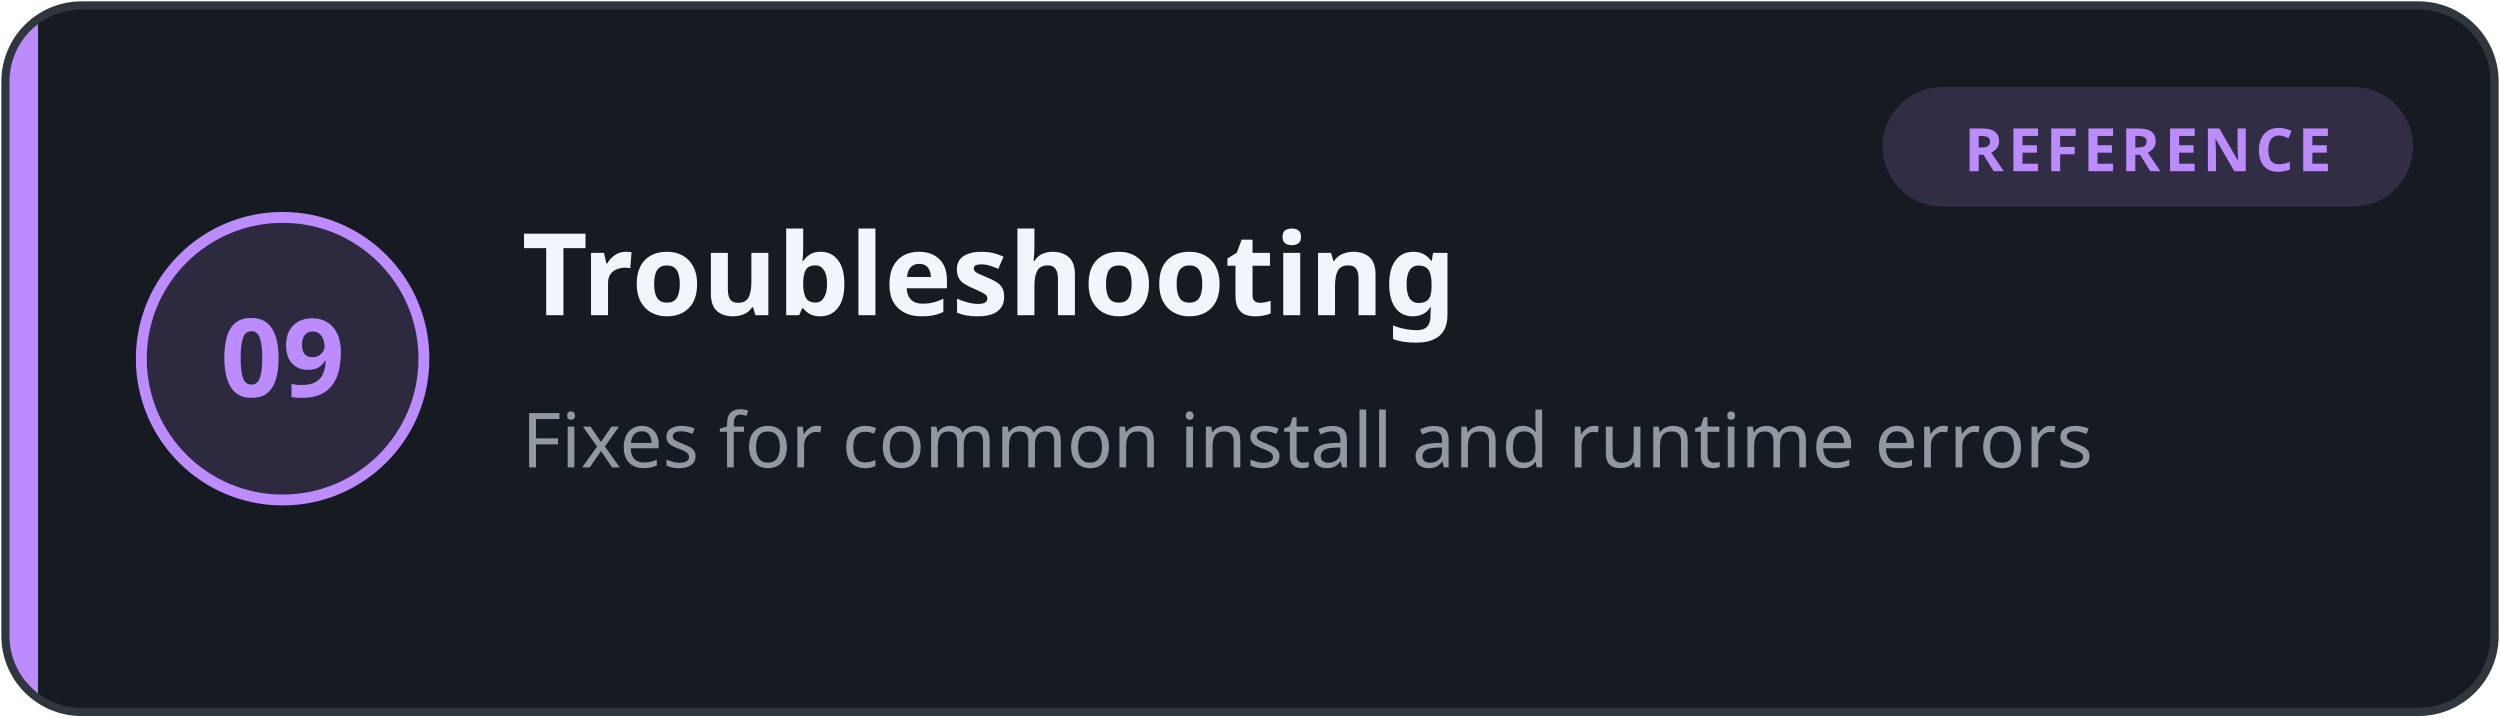
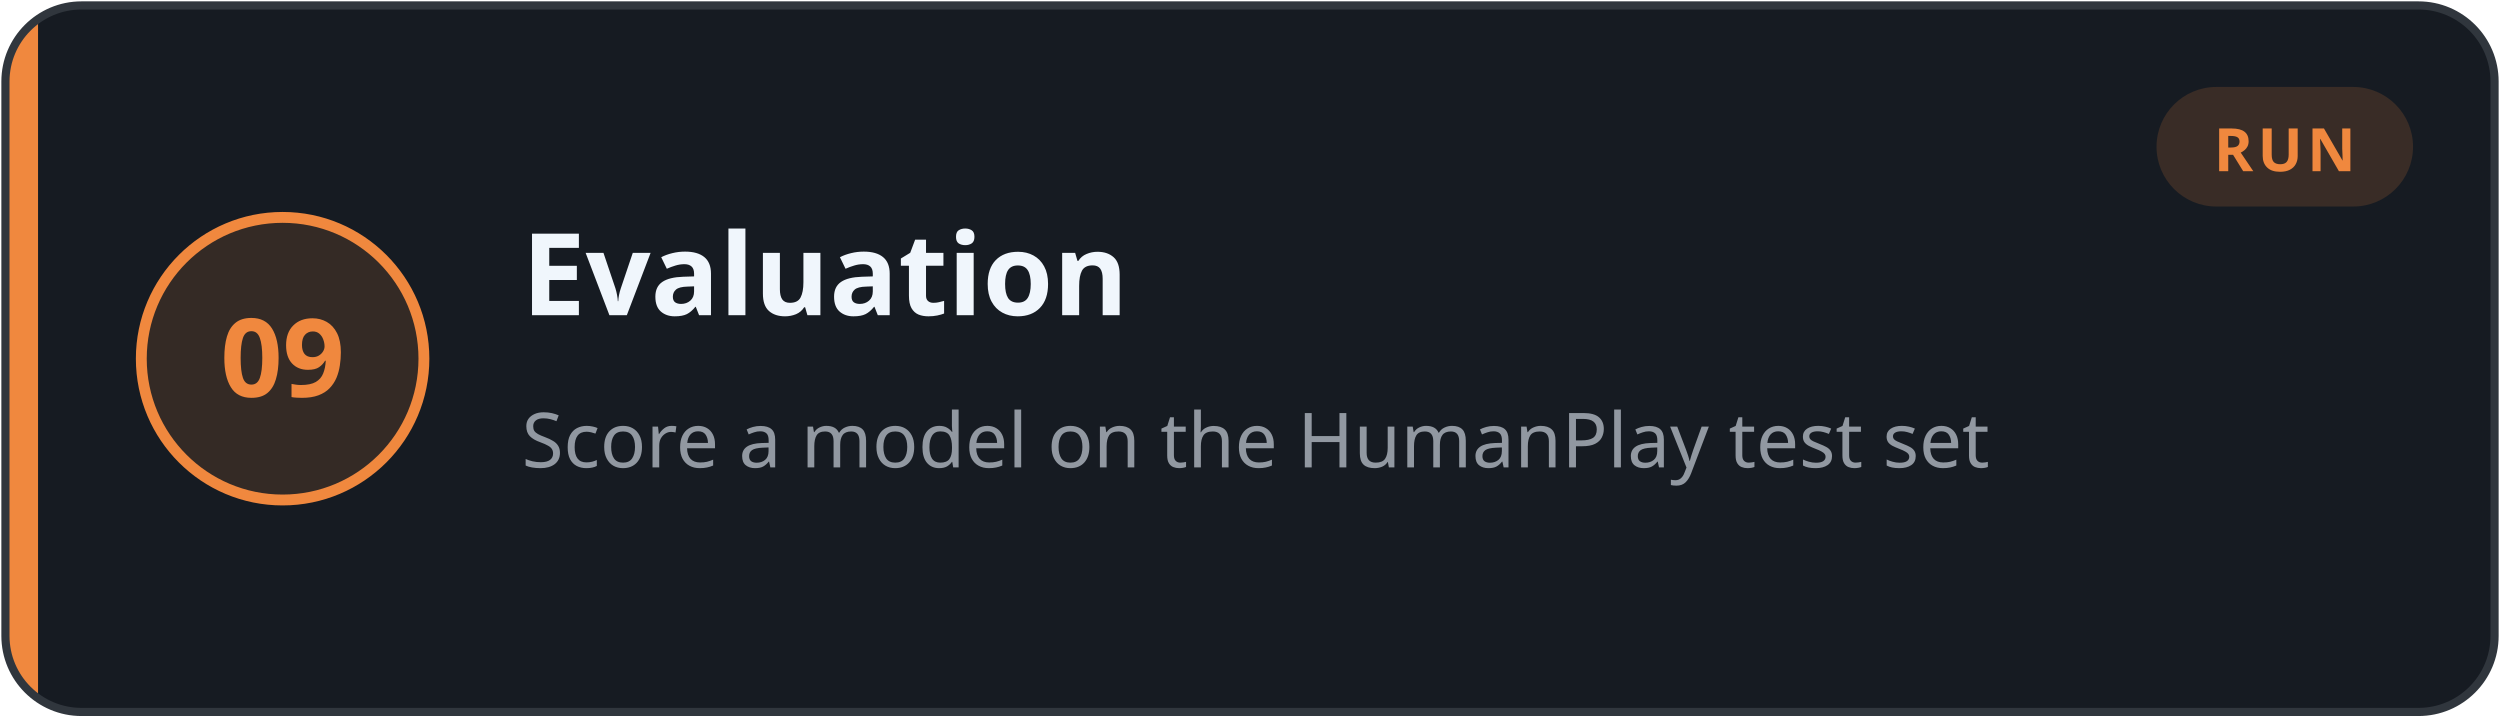
<svg xmlns="http://www.w3.org/2000/svg" width="460" height="132" viewBox="0 0 460 132">
  <defs>
    <clipPath id="card">
      <rect x="1" y="1" width="458" height="130" rx="14" />
    </clipPath>
  </defs>
  <rect x="1" y="1" width="458" height="130" rx="14" fill="#161b22" />
-   <rect x="0" y="0" width="7" height="132" fill="#bc8cff" clip-path="url(#card)" />
+   <rect x="0" y="0" width="7" height="132" fill="#f0883e" clip-path="url(#card)" />
  <rect x="1" y="1" width="458" height="130" rx="14" fill="none" stroke="#30363d" stroke-width="1.5" />
-   <circle cx="52" cy="66" r="26" fill="#bc8cff" fill-opacity="0.14" stroke="#bc8cff" stroke-width="2" />
-   <text x="52" y="73" text-anchor="middle" font-family="-apple-system, BlinkMacSystemFont, 'Segoe UI', 'Noto Sans', Helvetica, Arial, sans-serif" font-size="20" font-weight="700" fill="#bc8cff">09</text>
-   <rect x="346.4" y="16" width="97.6" height="22" rx="11" fill="#bc8cff" fill-opacity="0.16" />
-   <text x="395.2" y="31.5" text-anchor="middle" font-family="-apple-system, BlinkMacSystemFont, 'Segoe UI', 'Noto Sans', Helvetica, Arial, sans-serif" font-size="11" font-weight="700" letter-spacing="0.8" fill="#bc8cff">REFERENCE</text>
-   <text x="96" y="58" font-family="-apple-system, BlinkMacSystemFont, 'Segoe UI', 'Noto Sans', Helvetica, Arial, sans-serif" font-size="21" font-weight="700" fill="#f0f6fc">Troubleshooting</text>
-   <text x="96" y="86" font-family="-apple-system, BlinkMacSystemFont, 'Segoe UI', 'Noto Sans', Helvetica, Arial, sans-serif" font-size="14" fill="#9198a1">Fixes for common install and runtime errors</text>
+   <circle cx="52" cy="66" r="26" fill="#f0883e" fill-opacity="0.14" stroke="#f0883e" stroke-width="2" />
+   <text x="52" y="73" text-anchor="middle" font-family="-apple-system, BlinkMacSystemFont, 'Segoe UI', 'Noto Sans', Helvetica, Arial, sans-serif" font-size="20" font-weight="700" fill="#f0883e">09</text>
+   <rect x="396.8" y="16" width="47.2" height="22" rx="11" fill="#f0883e" fill-opacity="0.16" />
+   <text x="420.4" y="31.5" text-anchor="middle" font-family="-apple-system, BlinkMacSystemFont, 'Segoe UI', 'Noto Sans', Helvetica, Arial, sans-serif" font-size="11" font-weight="700" letter-spacing="0.8" fill="#f0883e">RUN</text>
+   <text x="96" y="58" font-family="-apple-system, BlinkMacSystemFont, 'Segoe UI', 'Noto Sans', Helvetica, Arial, sans-serif" font-size="21" font-weight="700" fill="#f0f6fc">Evaluation</text>
+   <text x="96" y="86" font-family="-apple-system, BlinkMacSystemFont, 'Segoe UI', 'Noto Sans', Helvetica, Arial, sans-serif" font-size="14" fill="#9198a1">Score a model on the HumanPlay test set</text>
</svg>
